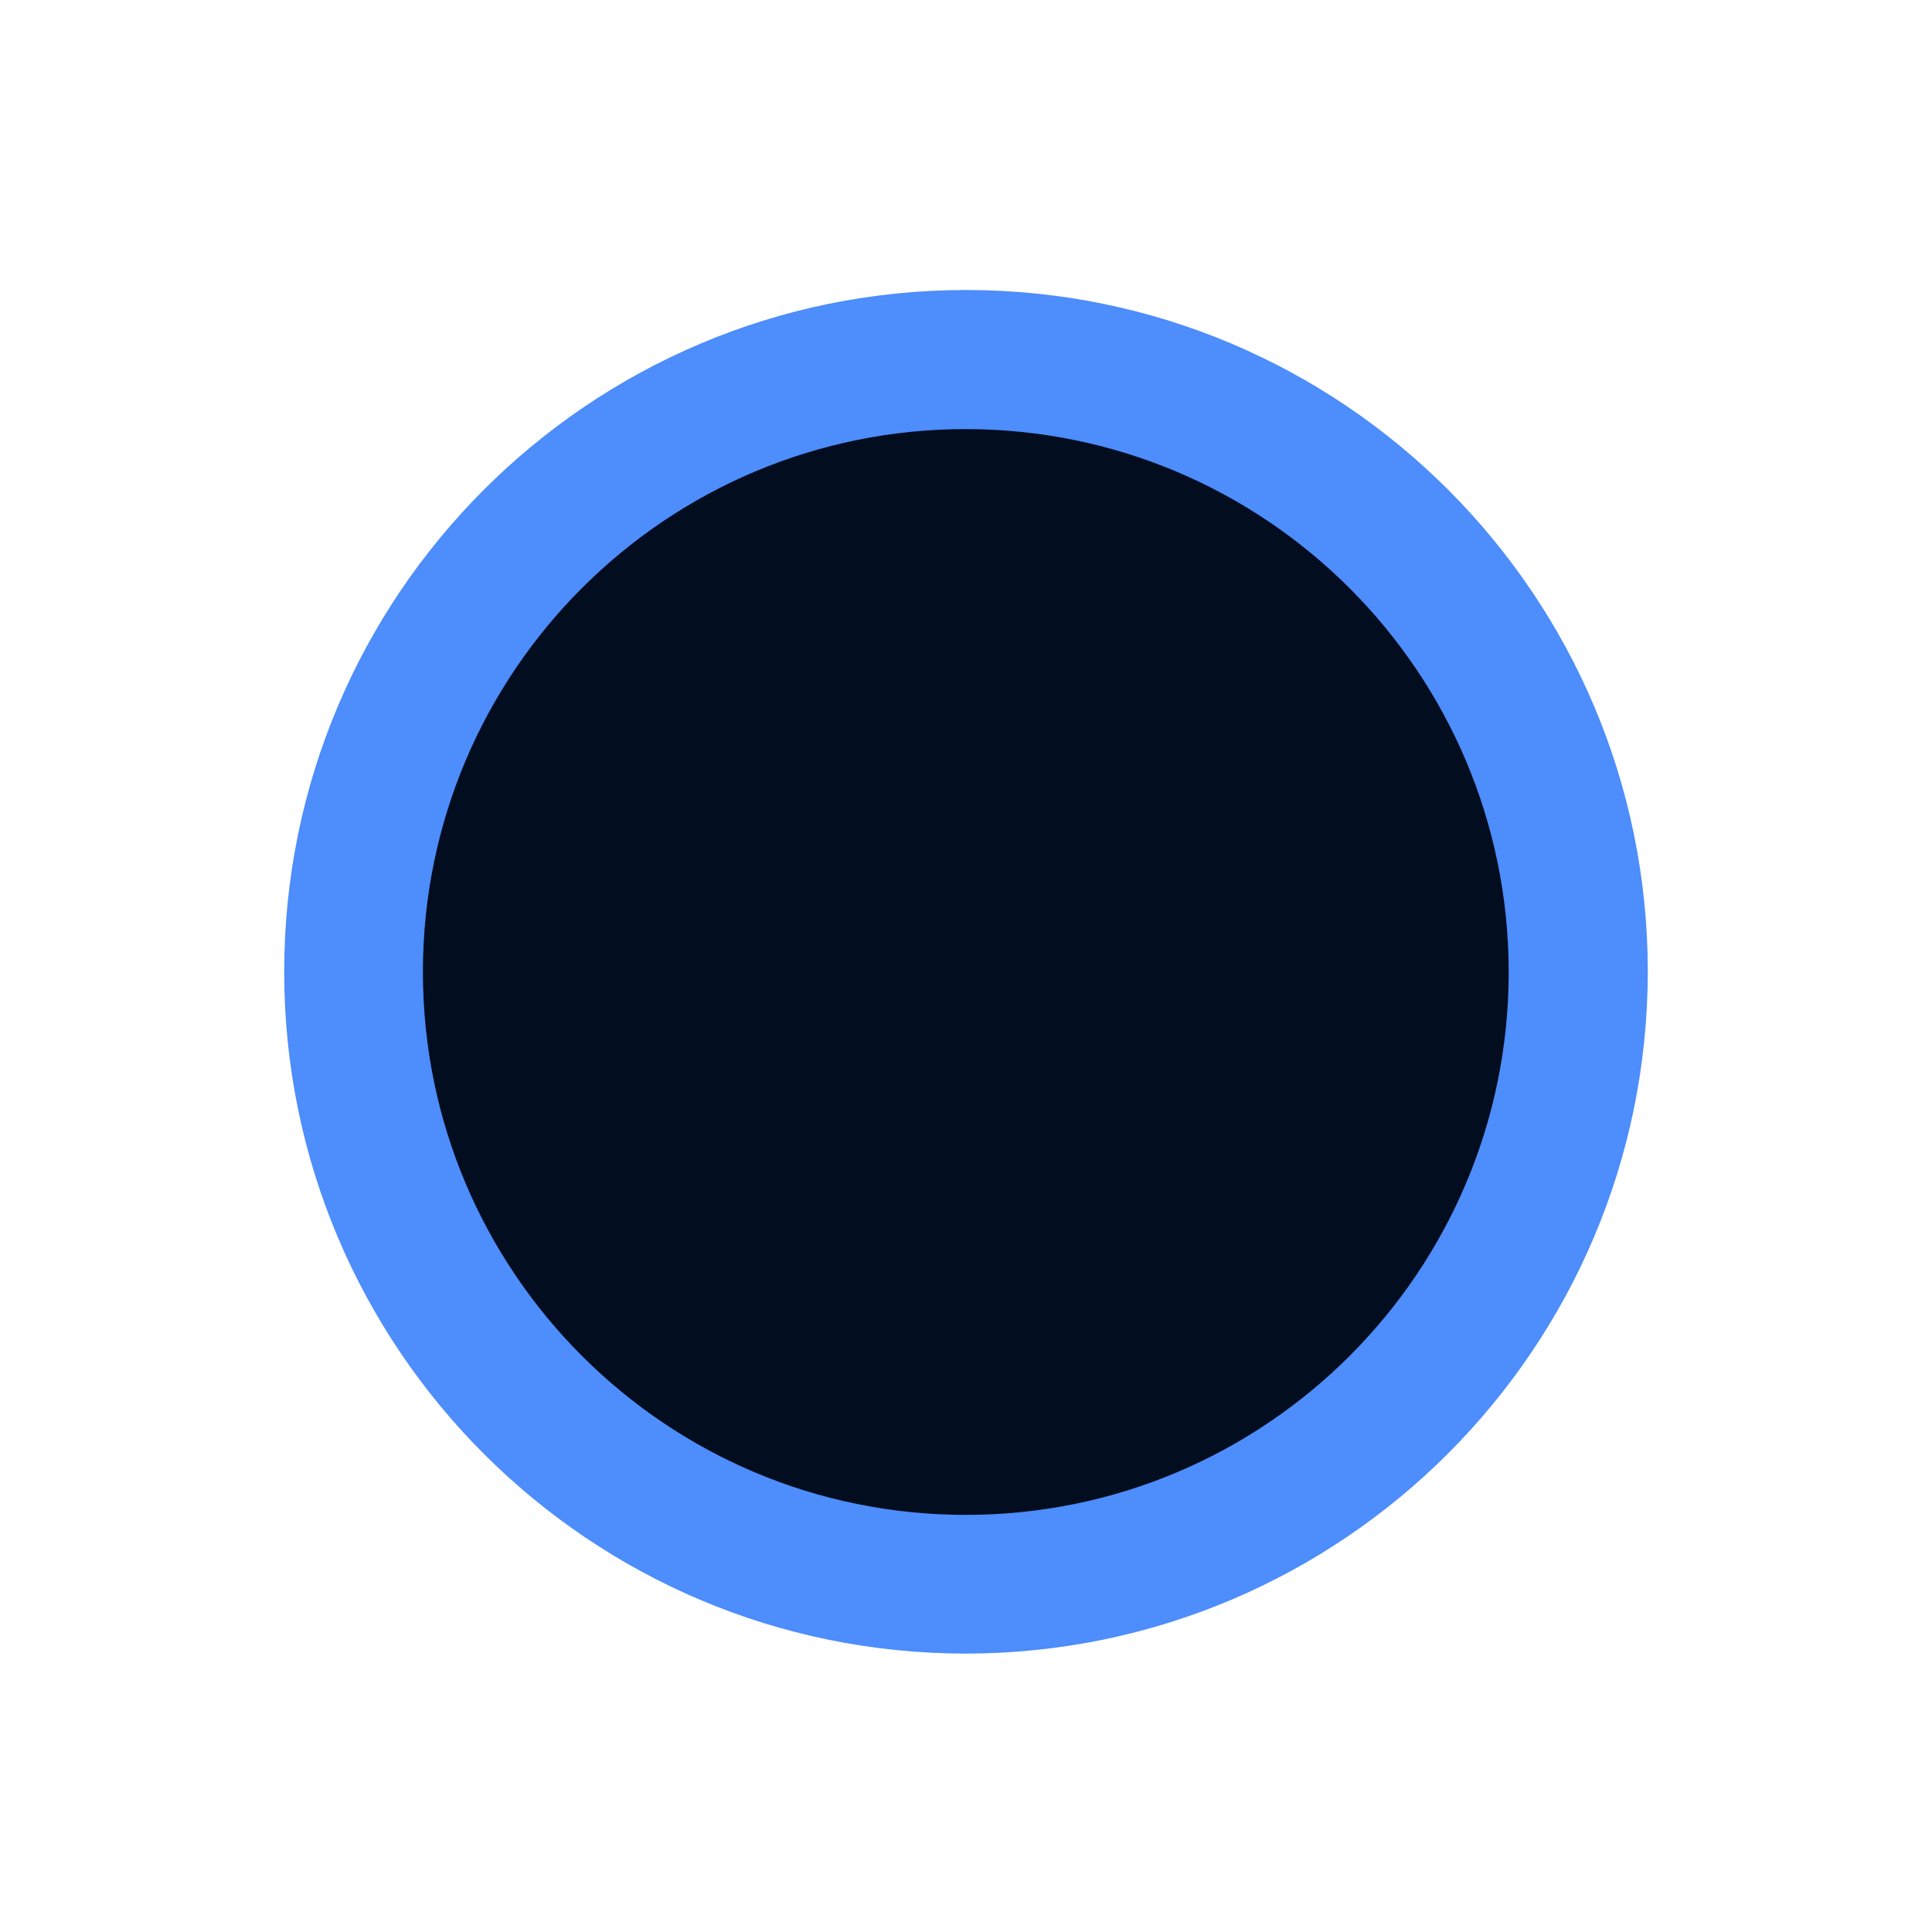
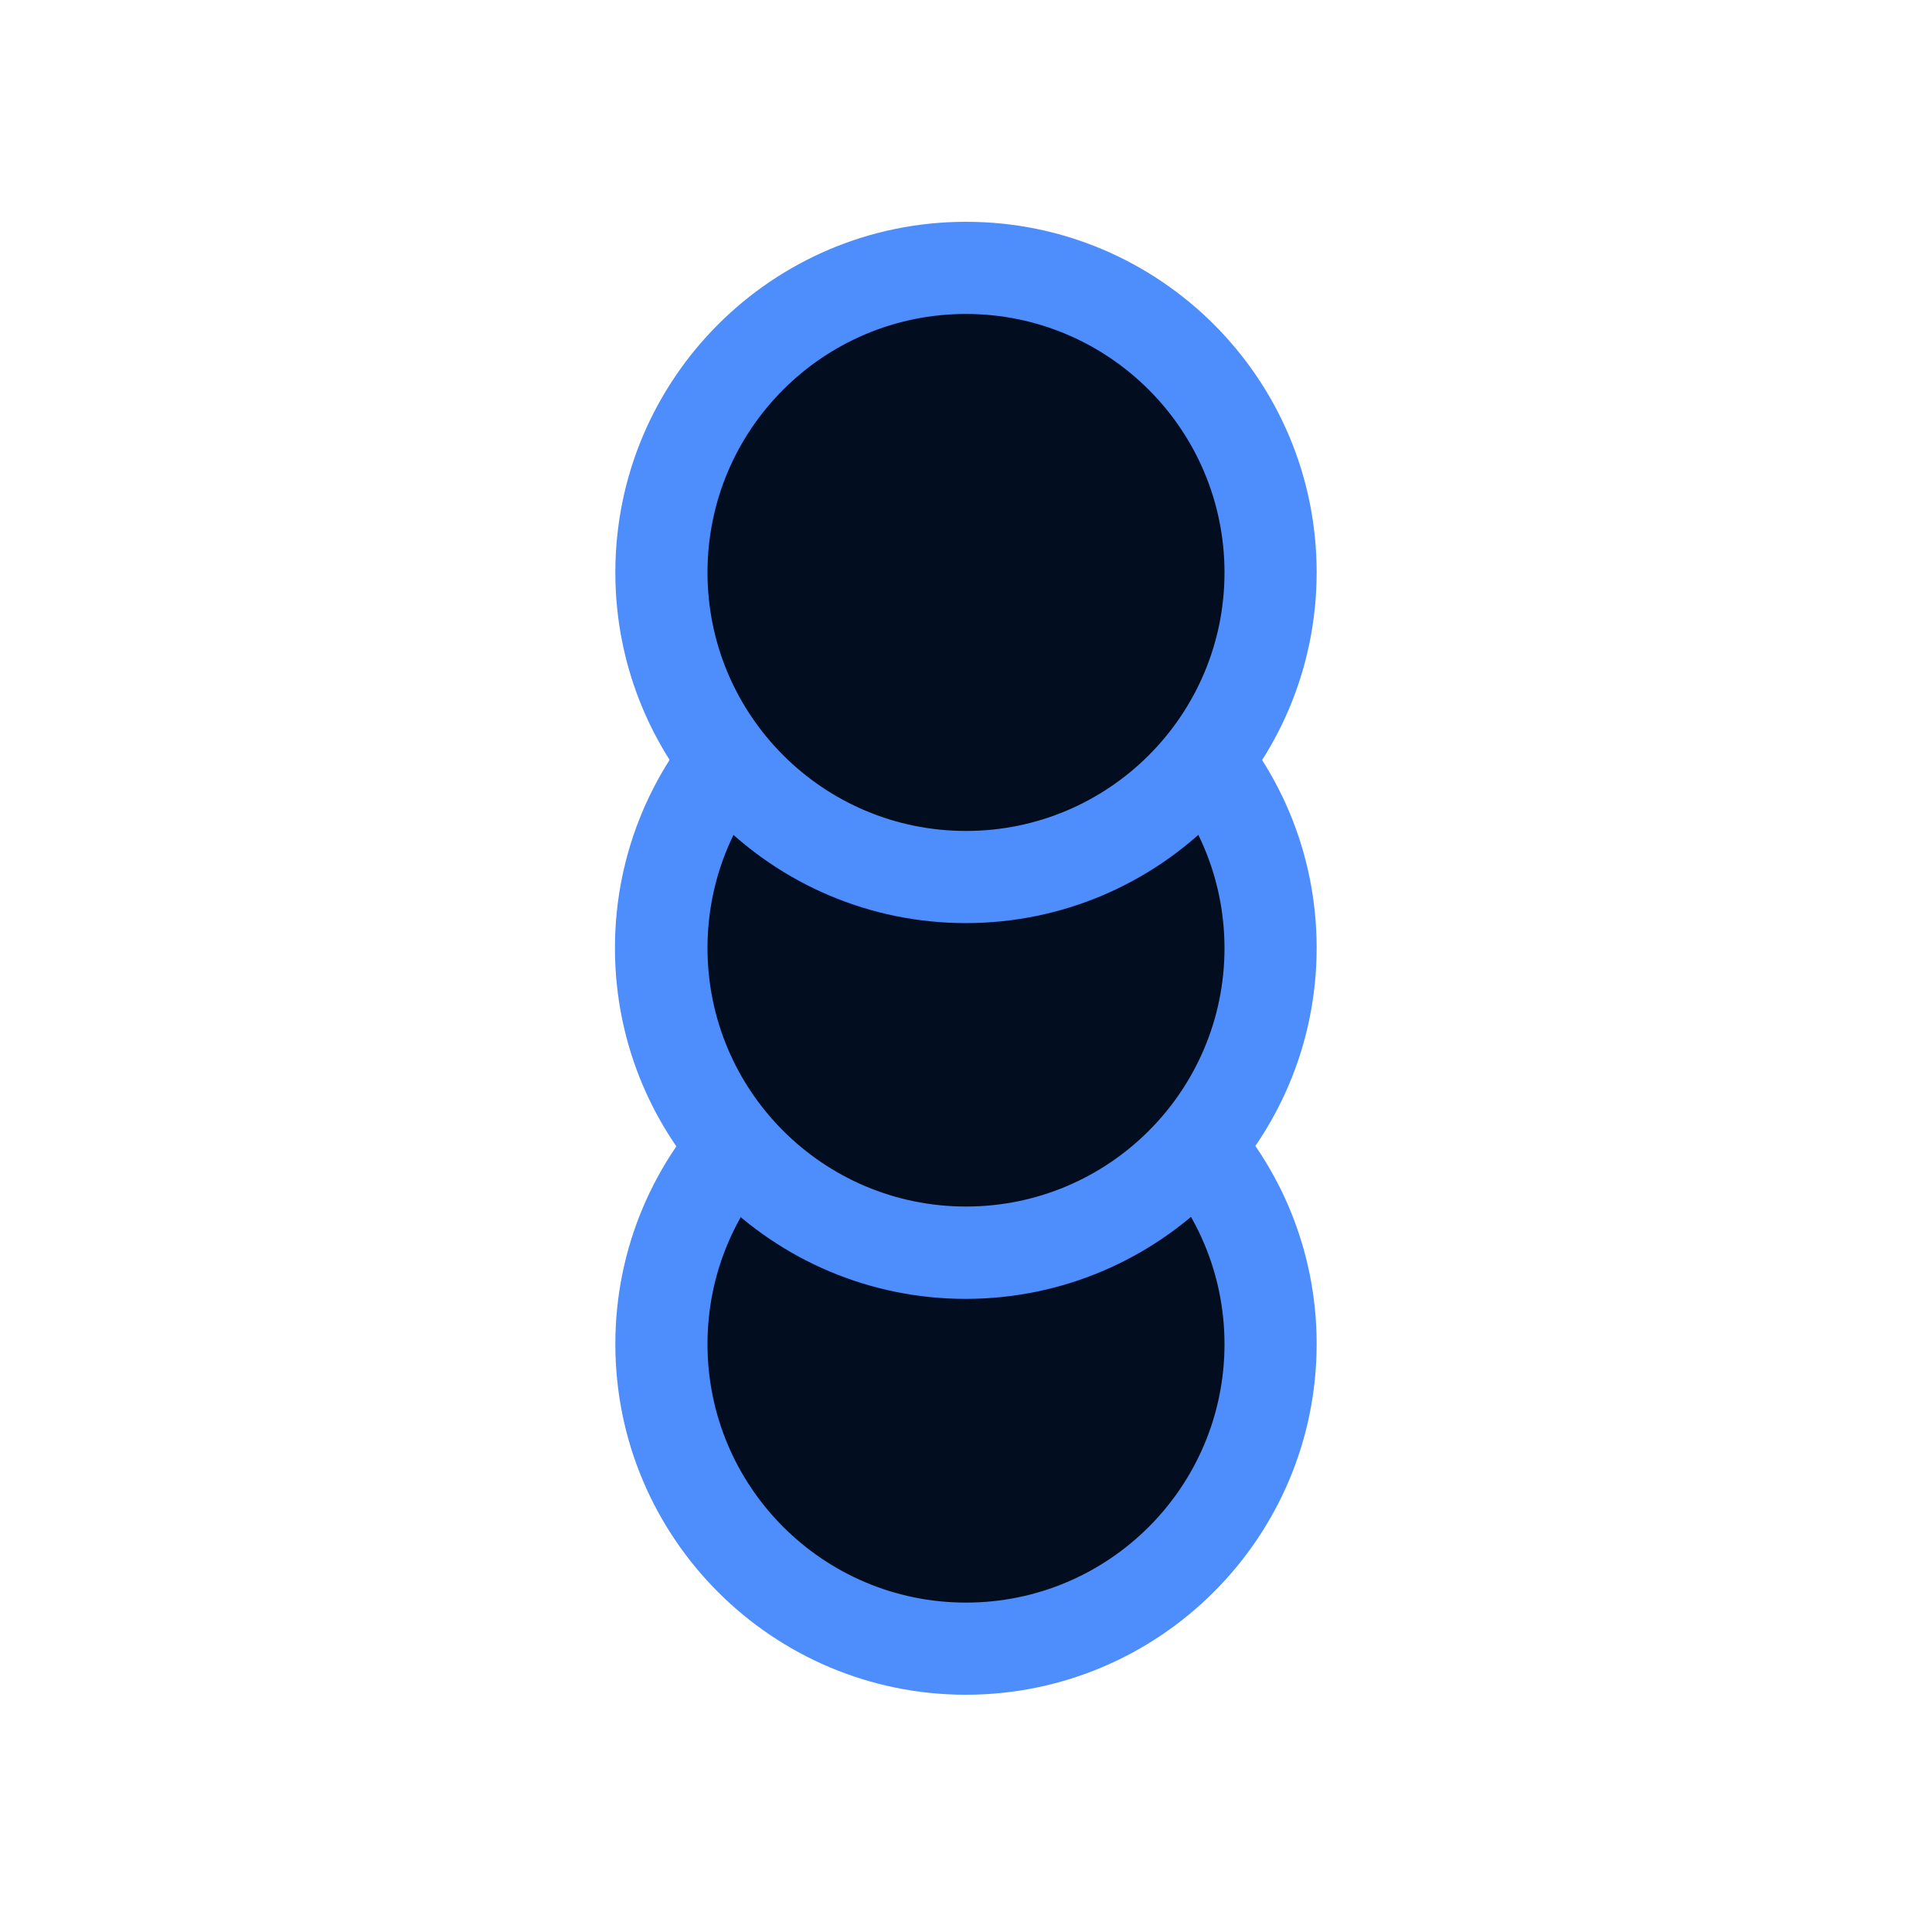
<svg xmlns="http://www.w3.org/2000/svg" viewBox="0 0 100 100">
  <g id="illustrations">
-     <circle cx="50" cy="50.3" r="31.69" style="fill:#030d20" />
-     <path d="M50,85.59A35.29,35.29,0,1,1,85.29,50.3,35.33,35.33,0,0,1,50,85.59Zm0-63.38A28.1,28.1,0,1,0,78.09,50.3,28.12,28.12,0,0,0,50,22.21Z" style="fill:#4d8dfc" />
+     <circle cx="50" cy="69.57" r="15.77" style="fill:#030d20" />
+     <path d="M50,87.72A18.15,18.15,0,1,1,68.15,69.57,18.17,18.17,0,0,1,50,87.72Zm0-31.53A13.38,13.38,0,1,0,63.38,69.57,13.39,13.39,0,0,0,50,56.19Z" style="fill:#4d8dfc" />
+     <circle cx="50" cy="49.07" r="15.77" style="fill:#030d20" />
+     <path d="M50,67.23A18.16,18.16,0,1,1,68.15,49.07,18.18,18.18,0,0,1,50,67.23Zm0-31.54A13.38,13.38,0,1,0,63.38,49.07,13.4,13.4,0,0,0,50,35.69Z" style="fill:#4d8dfc" />
+     <circle cx="50" cy="29.63" r="15.77" style="fill:#030d20" />
+     <path d="M50,47.78A18.15,18.15,0,1,1,68.15,29.63,18.17,18.17,0,0,1,50,47.78Zm0-31.53A13.38,13.38,0,1,0,63.38,29.63,13.39,13.39,0,0,0,50,16.25Z" style="fill:#4d8dfc" />
  </g>
</svg>
